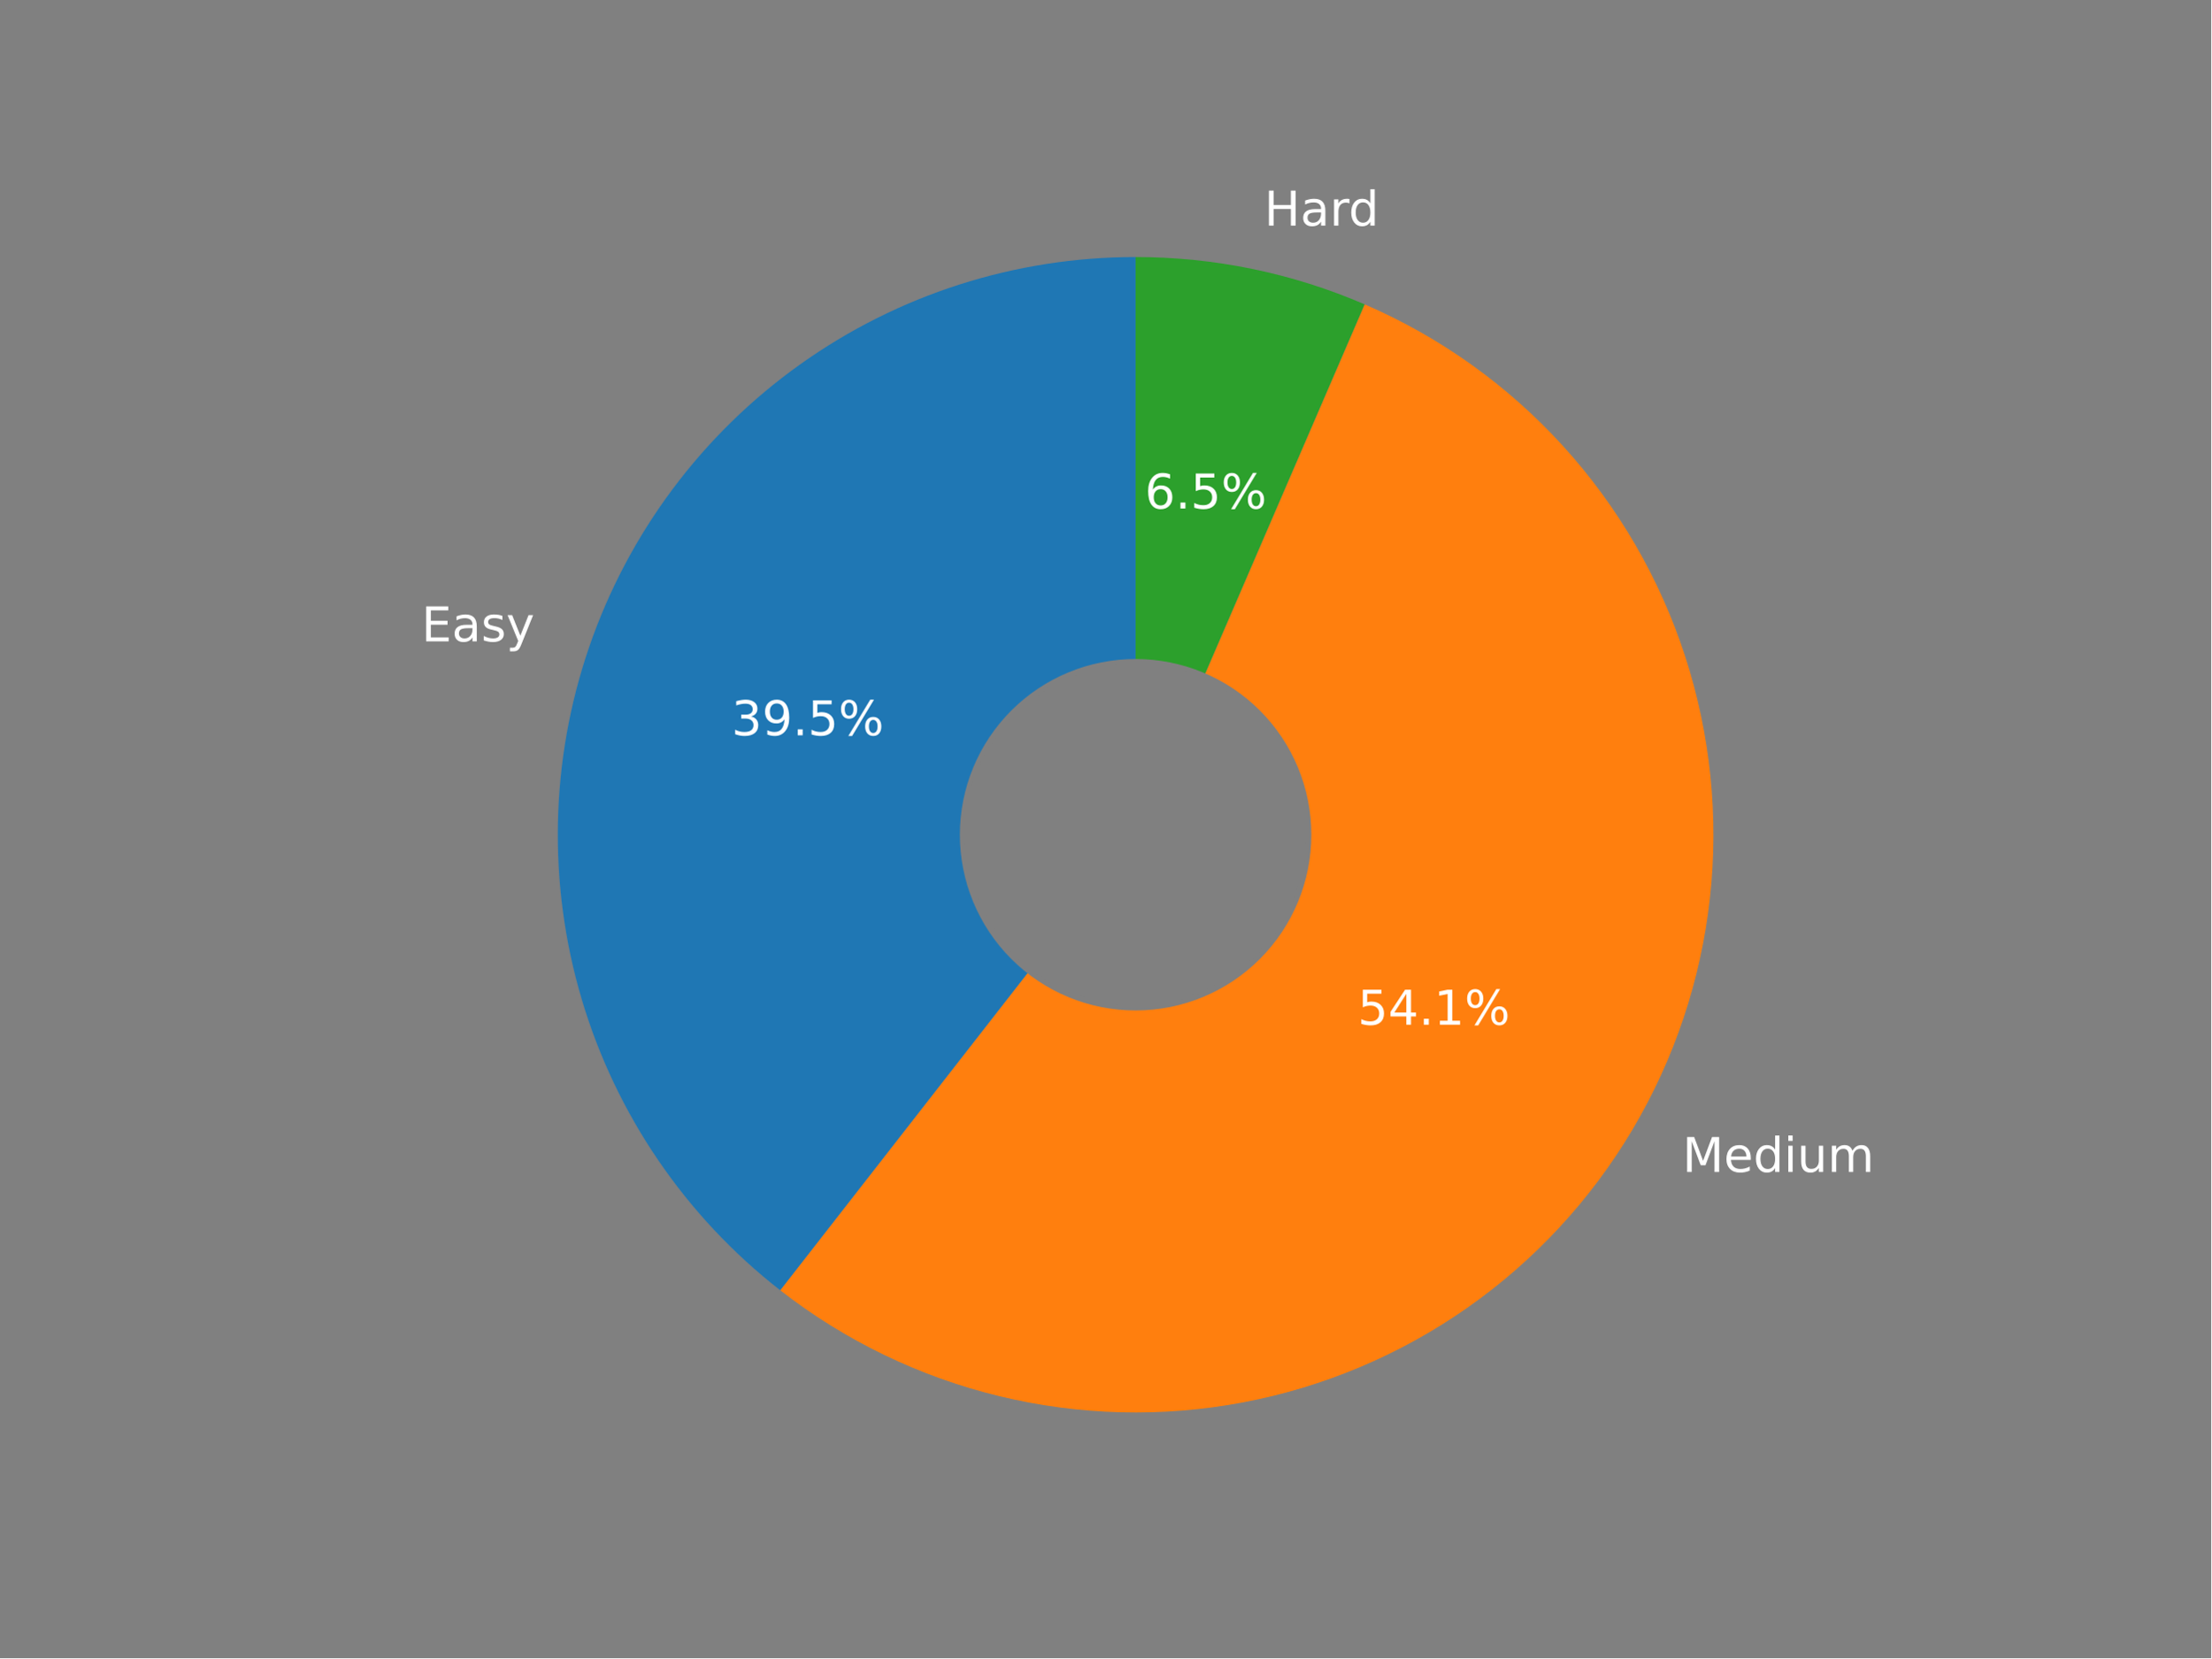
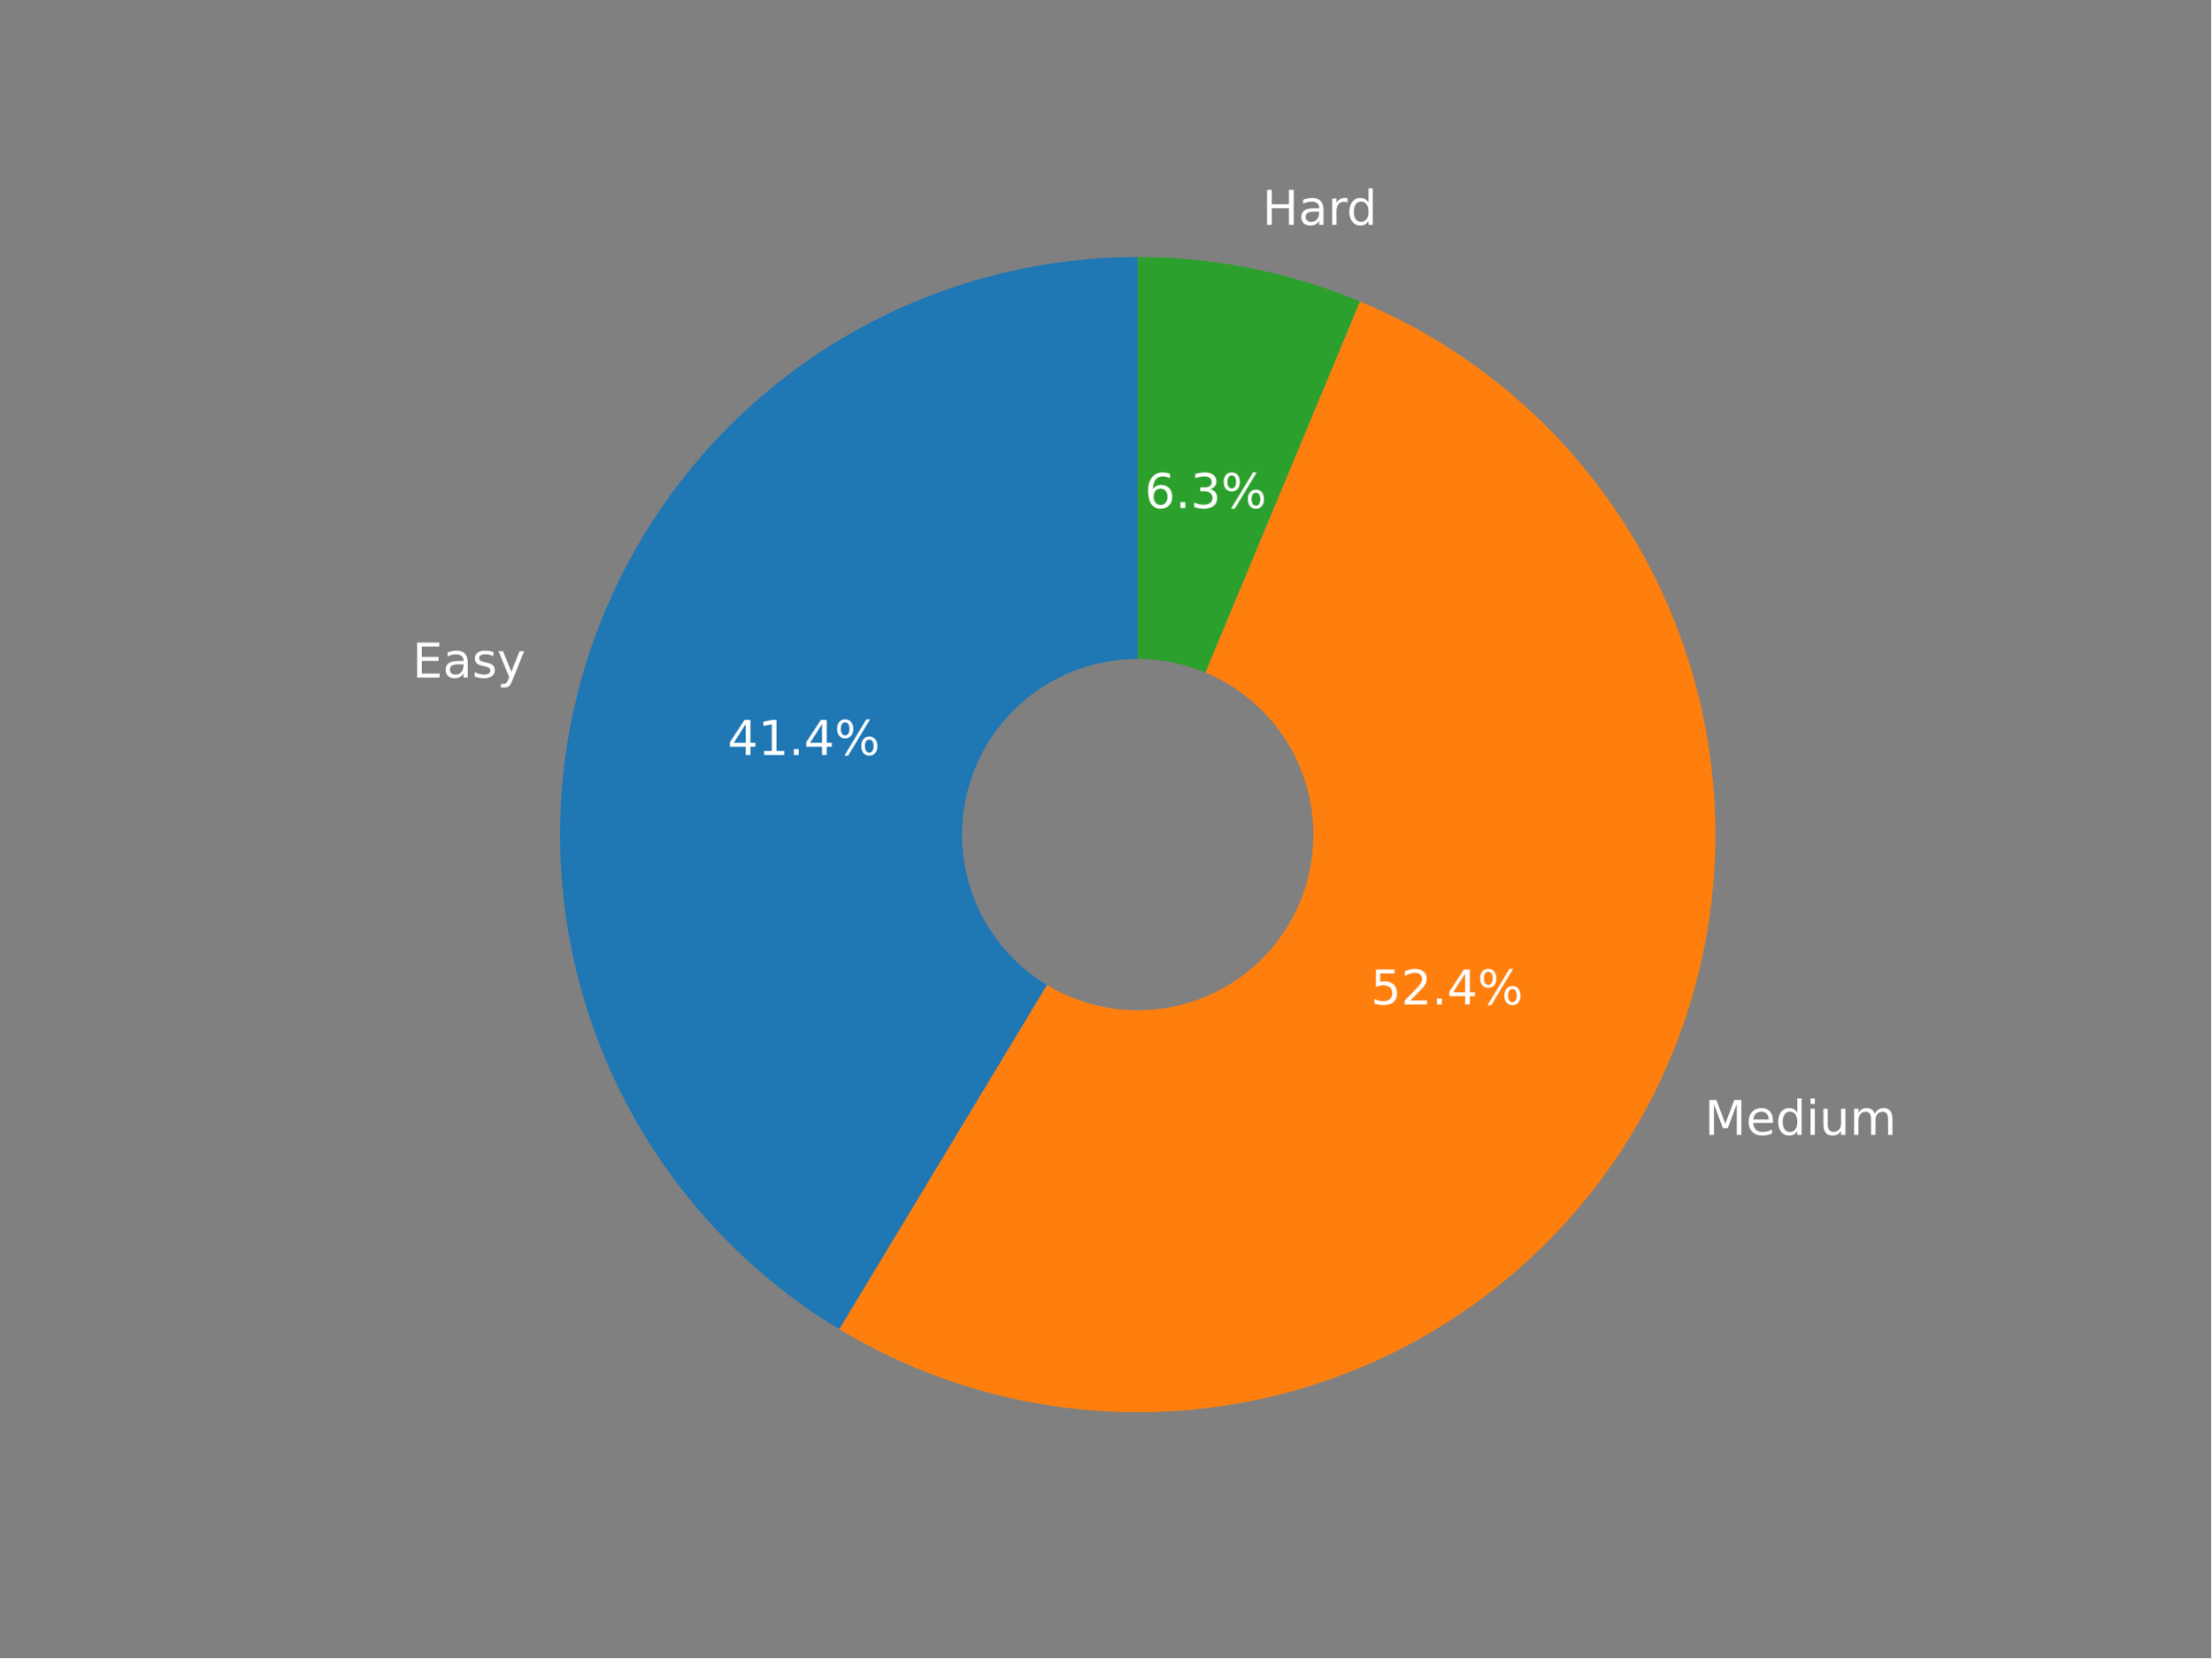
<svg xmlns="http://www.w3.org/2000/svg" xmlns:xlink="http://www.w3.org/1999/xlink" width="460.8pt" height="345.6pt" viewBox="0 0 460.8 345.6" version="1.1">
  <defs>
    <style type="text/css">*{stroke-linejoin: round; stroke-linecap: butt}</style>
  </defs>
  <g id="figure_1">
    <g id="patch_1">
      <path d="M 0 345.6  L 460.8 345.6  L 460.8 0  L 0 0  z " style="fill: #808080" />
    </g>
    <g id="axes_1">
      <g id="patch_2">
-         <path d="M 236.662 53.568  C 211.585 53.568 187.124 61.401 166.712 75.969  C 146.299 90.536 130.939 111.122 122.785 134.836  C 114.632 158.551 114.087 184.23 121.226 208.27  C 128.366 232.309 142.839 253.528 162.615 268.949  L 236.662 173.987  L 236.662 53.568  z " style="fill: #1f77b4" />
+         <path d="M 237.105 53.568  C 210.805 53.568 185.215 62.186 164.273 78.097  C 143.331 94.007 128.168 116.35 121.118 141.687  C 114.067 167.025 115.51 193.988 125.224 218.429  C 134.938 242.87 152.398 263.467 174.919 277.052  L 237.105 173.962  L 237.105 53.568  z " style="fill: #1f77b4" />
      </g>
      <g id="patch_3">
-         <path d="M 162.615 268.949  C 176.103 279.467 191.679 286.991 208.303 291.019  C 224.926 295.047 242.219 295.488 259.026 292.311  C 275.833 289.135 291.772 282.414 305.778 272.596  C 319.785 262.779 331.541 250.089 340.26 235.373  C 348.98 220.658 354.465 204.253 356.349 187.252  C 358.233 170.252 356.473 153.043 351.188 136.776  C 345.902 120.508 337.211 105.552 325.694 92.906  C 314.177 80.26 300.096 70.211 284.393 63.431  L 236.662 173.987  L 162.615 268.949  z " style="fill: #ff7f0e" />
+         <path d="M 174.919 277.052  C 189.099 285.606 204.892 291.142 221.309 293.315  C 237.726 295.488 254.416 294.25 270.333 289.68  C 286.249 285.11 301.054 277.304 313.817 266.752  C 326.58 256.201 337.03 243.129 344.512 228.355  C 351.993 213.581 356.347 197.422 357.3 180.889  C 358.253 164.356 355.784 147.804 350.049 132.268  C 344.314 116.733 335.435 102.547 323.969 90.599  C 312.502 78.651 298.693 69.196 283.407 62.827  L 237.105 173.962  L 174.919 277.052  z " style="fill: #ff7f0e" />
      </g>
      <g id="patch_4">
-         <path d="M 284.393 63.431  C 276.877 60.186 269.049 57.716 261.032 56.06  C 253.015 54.403 244.849 53.568 236.662 53.568  L 236.662 173.987  L 284.393 63.431  z " style="fill: #2ca02c" />
+         <path d="M 283.407 62.827  C 276.089 59.779 268.488 57.46 260.714 55.906  C 252.941 54.351 245.033 53.568 237.105 53.568  L 237.105 173.962  L 283.407 62.827  z " style="fill: #2ca02c" />
      </g>
      <g id="patch_5">
-         <path d="M 236.662 210.113  C 246.243 210.113 255.433 206.306 262.207 199.532  C 268.982 192.757 272.788 183.568 272.788 173.987  C 272.788 164.406 268.982 155.217 262.207 148.442  C 255.433 141.668 246.243 137.861 236.662 137.861  C 227.082 137.861 217.892 141.668 211.118 148.442  C 204.343 155.217 200.537 164.406 200.537 173.987  C 200.537 183.568 204.343 192.757 211.118 199.532  C 217.892 206.306 227.082 210.113 236.662 210.113  z " clip-path="url(#pa27d30d79e)" style="fill: #808080; stroke: #808080; stroke-linejoin: miter" />
+         <path d="M 237.105 210.08  C 246.684 210.08 255.872 206.275 262.645 199.501  C 269.418 192.728 273.223 183.541 273.223 173.962  C 273.223 164.383 269.418 155.196 262.645 148.423  C 255.872 141.649 246.684 137.844 237.105 137.844  C 227.527 137.844 218.339 141.649 211.566 148.423  C 204.793 155.196 200.987 164.383 200.987 173.962  C 200.987 183.541 204.793 192.728 211.566 199.501  C 218.339 206.275 227.527 210.08 237.105 210.08  z " clip-path="url(#pf6a83e9401)" style="fill: #808080; stroke: #808080; stroke-linejoin: miter" />
      </g>
      <g id="matplotlib.axis_1" />
      <g id="matplotlib.axis_2" />
      <g id="text_1">
-         <g style="fill: #ffffff" transform="translate(87.82271 133.6805)scale(0.1 -0.1)">
+         <g style="fill: #ffffff" transform="translate(85.94414 141.2193)scale(0.1 -0.1)">
          <defs>
            <path id="DejaVuSans-45" d="M 628 4666  L 3578 4666  L 3578 4134  L 1259 4134  L 1259 2753  L 3481 2753  L 3481 2222  L 1259 2222  L 1259 531  L 3634 531  L 3634 0  L 628 0  L 628 4666  z " transform="scale(0.015625)" />
            <path id="DejaVuSans-61" d="M 2194 1759  Q 1497 1759 1228 1600  Q 959 1441 959 1056  Q 959 750 1161 570  Q 1363 391 1709 391  Q 2188 391 2477 730  Q 2766 1069 2766 1631  L 2766 1759  L 2194 1759  z M 3341 1997  L 3341 0  L 2766 0  L 2766 531  Q 2569 213 2275 61  Q 1981 -91 1556 -91  Q 1019 -91 701 211  Q 384 513 384 1019  Q 384 1609 779 1909  Q 1175 2209 1959 2209  L 2766 2209  L 2766 2266  Q 2766 2663 2505 2880  Q 2244 3097 1772 3097  Q 1472 3097 1187 3025  Q 903 2953 641 2809  L 641 3341  Q 956 3463 1253 3523  Q 1550 3584 1831 3584  Q 2591 3584 2966 3190  Q 3341 2797 3341 1997  z " transform="scale(0.015625)" />
            <path id="DejaVuSans-73" d="M 2834 3397  L 2834 2853  Q 2591 2978 2328 3040  Q 2066 3103 1784 3103  Q 1356 3103 1142 2972  Q 928 2841 928 2578  Q 928 2378 1081 2264  Q 1234 2150 1697 2047  L 1894 2003  Q 2506 1872 2764 1633  Q 3022 1394 3022 966  Q 3022 478 2636 193  Q 2250 -91 1575 -91  Q 1294 -91 989 -36  Q 684 19 347 128  L 347 722  Q 666 556 975 473  Q 1284 391 1588 391  Q 1994 391 2212 530  Q 2431 669 2431 922  Q 2431 1156 2273 1281  Q 2116 1406 1581 1522  L 1381 1569  Q 847 1681 609 1914  Q 372 2147 372 2553  Q 372 3047 722 3315  Q 1072 3584 1716 3584  Q 2034 3584 2315 3537  Q 2597 3491 2834 3397  z " transform="scale(0.015625)" />
            <path id="DejaVuSans-79" d="M 2059 -325  Q 1816 -950 1584 -1140  Q 1353 -1331 966 -1331  L 506 -1331  L 506 -850  L 844 -850  Q 1081 -850 1212 -737  Q 1344 -625 1503 -206  L 1606 56  L 191 3500  L 800 3500  L 1894 763  L 2988 3500  L 3597 3500  L 2059 -325  z " transform="scale(0.015625)" />
          </defs>
          <use xlink:href="#DejaVuSans-45" />
          <use xlink:href="#DejaVuSans-61" x="63.184" />
          <use xlink:href="#DejaVuSans-73" x="124.463" />
          <use xlink:href="#DejaVuSans-79" x="176.562" />
        </g>
      </g>
      <g id="text_2">
-         <g style="fill: #ffffff" transform="translate(152.4526 153.2559)scale(0.1 -0.1)">
+         <g style="fill: #ffffff" transform="translate(151.6292 157.3566)scale(0.1 -0.1)">
          <defs>
-             <path id="DejaVuSans-33" d="M 2597 2516  Q 3050 2419 3304 2112  Q 3559 1806 3559 1356  Q 3559 666 3084 287  Q 2609 -91 1734 -91  Q 1441 -91 1130 -33  Q 819 25 488 141  L 488 750  Q 750 597 1062 519  Q 1375 441 1716 441  Q 2309 441 2620 675  Q 2931 909 2931 1356  Q 2931 1769 2642 2001  Q 2353 2234 1838 2234  L 1294 2234  L 1294 2753  L 1863 2753  Q 2328 2753 2575 2939  Q 2822 3125 2822 3475  Q 2822 3834 2567 4026  Q 2313 4219 1838 4219  Q 1578 4219 1281 4162  Q 984 4106 628 3988  L 628 4550  Q 988 4650 1302 4700  Q 1616 4750 1894 4750  Q 2613 4750 3031 4423  Q 3450 4097 3450 3541  Q 3450 3153 3228 2886  Q 3006 2619 2597 2516  z " transform="scale(0.015625)" />
-             <path id="DejaVuSans-39" d="M 703 97  L 703 672  Q 941 559 1184 500  Q 1428 441 1663 441  Q 2288 441 2617 861  Q 2947 1281 2994 2138  Q 2813 1869 2534 1725  Q 2256 1581 1919 1581  Q 1219 1581 811 2004  Q 403 2428 403 3163  Q 403 3881 828 4315  Q 1253 4750 1959 4750  Q 2769 4750 3195 4129  Q 3622 3509 3622 2328  Q 3622 1225 3098 567  Q 2575 -91 1691 -91  Q 1453 -91 1209 -44  Q 966 3 703 97  z M 1959 2075  Q 2384 2075 2632 2365  Q 2881 2656 2881 3163  Q 2881 3666 2632 3958  Q 2384 4250 1959 4250  Q 1534 4250 1286 3958  Q 1038 3666 1038 3163  Q 1038 2656 1286 2365  Q 1534 2075 1959 2075  z " transform="scale(0.015625)" />
+             <path id="DejaVuSans-34" d="M 2419 4116  L 825 1625  L 2419 1625  L 2419 4116  z M 2253 4666  L 3047 4666  L 3047 1625  L 3713 1625  L 3713 1100  L 3047 1100  L 3047 0  L 2419 0  L 2419 1100  L 313 1100  L 313 1709  L 2253 4666  z " transform="scale(0.015625)" />
+             <path id="DejaVuSans-31" d="M 794 531  L 1825 531  L 1825 4091  L 703 3866  L 703 4441  L 1819 4666  L 2450 4666  L 2450 531  L 3481 531  L 3481 0  L 794 0  L 794 531  z " transform="scale(0.015625)" />
            <path id="DejaVuSans-2e" d="M 684 794  L 1344 794  L 1344 0  L 684 0  L 684 794  z " transform="scale(0.015625)" />
-             <path id="DejaVuSans-35" d="M 691 4666  L 3169 4666  L 3169 4134  L 1269 4134  L 1269 2991  Q 1406 3038 1543 3061  Q 1681 3084 1819 3084  Q 2600 3084 3056 2656  Q 3513 2228 3513 1497  Q 3513 744 3044 326  Q 2575 -91 1722 -91  Q 1428 -91 1123 -41  Q 819 9 494 109  L 494 744  Q 775 591 1075 516  Q 1375 441 1709 441  Q 2250 441 2565 725  Q 2881 1009 2881 1497  Q 2881 1984 2565 2268  Q 2250 2553 1709 2553  Q 1456 2553 1204 2497  Q 953 2441 691 2322  L 691 4666  z " transform="scale(0.015625)" />
            <path id="DejaVuSans-25" d="M 4653 2053  Q 4381 2053 4226 1822  Q 4072 1591 4072 1178  Q 4072 772 4226 539  Q 4381 306 4653 306  Q 4919 306 5073 539  Q 5228 772 5228 1178  Q 5228 1588 5073 1820  Q 4919 2053 4653 2053  z M 4653 2450  Q 5147 2450 5437 2106  Q 5728 1763 5728 1178  Q 5728 594 5436 251  Q 5144 -91 4653 -91  Q 4153 -91 3862 251  Q 3572 594 3572 1178  Q 3572 1766 3864 2108  Q 4156 2450 4653 2450  z M 1428 4353  Q 1159 4353 1004 4120  Q 850 3888 850 3481  Q 850 3069 1003 2837  Q 1156 2606 1428 2606  Q 1700 2606 1854 2837  Q 2009 3069 2009 3481  Q 2009 3884 1853 4118  Q 1697 4353 1428 4353  z M 4250 4750  L 4750 4750  L 1831 -91  L 1331 -91  L 4250 4750  z M 1428 4750  Q 1922 4750 2215 4408  Q 2509 4066 2509 3481  Q 2509 2891 2217 2550  Q 1925 2209 1428 2209  Q 931 2209 642 2551  Q 353 2894 353 3481  Q 353 4063 643 4406  Q 934 4750 1428 4750  z " transform="scale(0.015625)" />
          </defs>
-           <use xlink:href="#DejaVuSans-33" />
-           <use xlink:href="#DejaVuSans-39" x="63.623" />
+           <use xlink:href="#DejaVuSans-34" />
+           <use xlink:href="#DejaVuSans-31" x="63.623" />
          <use xlink:href="#DejaVuSans-2e" x="127.246" />
-           <use xlink:href="#DejaVuSans-35" x="159.033" />
+           <use xlink:href="#DejaVuSans-34" x="159.033" />
          <use xlink:href="#DejaVuSans-25" x="222.656" />
        </g>
      </g>
      <g id="text_3">
-         <g style="fill: #ffffff" transform="translate(350.6199 244.2715)scale(0.1 -0.1)">
+         <g style="fill: #ffffff" transform="translate(355.2523 236.5536)scale(0.1 -0.1)">
          <defs>
            <path id="DejaVuSans-4d" d="M 628 4666  L 1569 4666  L 2759 1491  L 3956 4666  L 4897 4666  L 4897 0  L 4281 0  L 4281 4097  L 3078 897  L 2444 897  L 1241 4097  L 1241 0  L 628 0  L 628 4666  z " transform="scale(0.015625)" />
            <path id="DejaVuSans-65" d="M 3597 1894  L 3597 1613  L 953 1613  Q 991 1019 1311 708  Q 1631 397 2203 397  Q 2534 397 2845 478  Q 3156 559 3463 722  L 3463 178  Q 3153 47 2828 -22  Q 2503 -91 2169 -91  Q 1331 -91 842 396  Q 353 884 353 1716  Q 353 2575 817 3079  Q 1281 3584 2069 3584  Q 2775 3584 3186 3129  Q 3597 2675 3597 1894  z M 3022 2063  Q 3016 2534 2758 2815  Q 2500 3097 2075 3097  Q 1594 3097 1305 2825  Q 1016 2553 972 2059  L 3022 2063  z " transform="scale(0.015625)" />
            <path id="DejaVuSans-64" d="M 2906 2969  L 2906 4863  L 3481 4863  L 3481 0  L 2906 0  L 2906 525  Q 2725 213 2448 61  Q 2172 -91 1784 -91  Q 1150 -91 751 415  Q 353 922 353 1747  Q 353 2572 751 3078  Q 1150 3584 1784 3584  Q 2172 3584 2448 3432  Q 2725 3281 2906 2969  z M 947 1747  Q 947 1113 1208 752  Q 1469 391 1925 391  Q 2381 391 2643 752  Q 2906 1113 2906 1747  Q 2906 2381 2643 2742  Q 2381 3103 1925 3103  Q 1469 3103 1208 2742  Q 947 2381 947 1747  z " transform="scale(0.015625)" />
            <path id="DejaVuSans-69" d="M 603 3500  L 1178 3500  L 1178 0  L 603 0  L 603 3500  z M 603 4863  L 1178 4863  L 1178 4134  L 603 4134  L 603 4863  z " transform="scale(0.015625)" />
            <path id="DejaVuSans-75" d="M 544 1381  L 544 3500  L 1119 3500  L 1119 1403  Q 1119 906 1312 657  Q 1506 409 1894 409  Q 2359 409 2629 706  Q 2900 1003 2900 1516  L 2900 3500  L 3475 3500  L 3475 0  L 2900 0  L 2900 538  Q 2691 219 2414 64  Q 2138 -91 1772 -91  Q 1169 -91 856 284  Q 544 659 544 1381  z M 1991 3584  L 1991 3584  z " transform="scale(0.015625)" />
            <path id="DejaVuSans-6d" d="M 3328 2828  Q 3544 3216 3844 3400  Q 4144 3584 4550 3584  Q 5097 3584 5394 3201  Q 5691 2819 5691 2113  L 5691 0  L 5113 0  L 5113 2094  Q 5113 2597 4934 2840  Q 4756 3084 4391 3084  Q 3944 3084 3684 2787  Q 3425 2491 3425 1978  L 3425 0  L 2847 0  L 2847 2094  Q 2847 2600 2669 2842  Q 2491 3084 2119 3084  Q 1678 3084 1418 2786  Q 1159 2488 1159 1978  L 1159 0  L 581 0  L 581 3500  L 1159 3500  L 1159 2956  Q 1356 3278 1631 3431  Q 1906 3584 2284 3584  Q 2666 3584 2933 3390  Q 3200 3197 3328 2828  z " transform="scale(0.015625)" />
          </defs>
          <use xlink:href="#DejaVuSans-4d" />
          <use xlink:href="#DejaVuSans-65" x="86.279" />
          <use xlink:href="#DejaVuSans-64" x="147.803" />
          <use xlink:href="#DejaVuSans-69" x="211.279" />
          <use xlink:href="#DejaVuSans-75" x="239.062" />
          <use xlink:href="#DejaVuSans-6d" x="302.441" />
        </g>
      </g>
      <g id="text_4">
-         <g style="fill: #ffffff" transform="translate(282.9374 213.5783)scale(0.1 -0.1)">
+         <g style="fill: #ffffff" transform="translate(285.6655 209.3571)scale(0.1 -0.1)">
          <defs>
-             <path id="DejaVuSans-34" d="M 2419 4116  L 825 1625  L 2419 1625  L 2419 4116  z M 2253 4666  L 3047 4666  L 3047 1625  L 3713 1625  L 3713 1100  L 3047 1100  L 3047 0  L 2419 0  L 2419 1100  L 313 1100  L 313 1709  L 2253 4666  z " transform="scale(0.015625)" />
-             <path id="DejaVuSans-31" d="M 794 531  L 1825 531  L 1825 4091  L 703 3866  L 703 4441  L 1819 4666  L 2450 4666  L 2450 531  L 3481 531  L 3481 0  L 794 0  L 794 531  z " transform="scale(0.015625)" />
+             <path id="DejaVuSans-35" d="M 691 4666  L 3169 4666  L 3169 4134  L 1269 4134  L 1269 2991  Q 1406 3038 1543 3061  Q 1681 3084 1819 3084  Q 2600 3084 3056 2656  Q 3513 2228 3513 1497  Q 3513 744 3044 326  Q 2575 -91 1722 -91  Q 1428 -91 1123 -41  Q 819 9 494 109  L 494 744  Q 775 591 1075 516  Q 1375 441 1709 441  Q 2250 441 2565 725  Q 2881 1009 2881 1497  Q 2881 1984 2565 2268  Q 2250 2553 1709 2553  Q 1456 2553 1204 2497  Q 953 2441 691 2322  L 691 4666  z " transform="scale(0.015625)" />
+             <path id="DejaVuSans-32" d="M 1228 531  L 3431 531  L 3431 0  L 469 0  L 469 531  Q 828 903 1448 1529  Q 2069 2156 2228 2338  Q 2531 2678 2651 2914  Q 2772 3150 2772 3378  Q 2772 3750 2511 3984  Q 2250 4219 1831 4219  Q 1534 4219 1204 4116  Q 875 4013 500 3803  L 500 4441  Q 881 4594 1212 4672  Q 1544 4750 1819 4750  Q 2544 4750 2975 4387  Q 3406 4025 3406 3419  Q 3406 3131 3298 2873  Q 3191 2616 2906 2266  Q 2828 2175 2409 1742  Q 1991 1309 1228 531  z " transform="scale(0.015625)" />
          </defs>
          <use xlink:href="#DejaVuSans-35" />
-           <use xlink:href="#DejaVuSans-34" x="63.623" />
+           <use xlink:href="#DejaVuSans-32" x="63.623" />
          <use xlink:href="#DejaVuSans-2e" x="127.246" />
-           <use xlink:href="#DejaVuSans-31" x="159.033" />
+           <use xlink:href="#DejaVuSans-34" x="159.033" />
          <use xlink:href="#DejaVuSans-25" x="222.656" />
        </g>
      </g>
      <g id="text_5">
-         <g style="fill: #ffffff" transform="translate(263.4688 47.02625)scale(0.1 -0.1)">
+         <g style="fill: #ffffff" transform="translate(263.0752 46.85927)scale(0.1 -0.1)">
          <defs>
            <path id="DejaVuSans-48" d="M 628 4666  L 1259 4666  L 1259 2753  L 3553 2753  L 3553 4666  L 4184 4666  L 4184 0  L 3553 0  L 3553 2222  L 1259 2222  L 1259 0  L 628 0  L 628 4666  z " transform="scale(0.015625)" />
            <path id="DejaVuSans-72" d="M 2631 2963  Q 2534 3019 2420 3045  Q 2306 3072 2169 3072  Q 1681 3072 1420 2755  Q 1159 2438 1159 1844  L 1159 0  L 581 0  L 581 3500  L 1159 3500  L 1159 2956  Q 1341 3275 1631 3429  Q 1922 3584 2338 3584  Q 2397 3584 2469 3576  Q 2541 3569 2628 3553  L 2631 2963  z " transform="scale(0.015625)" />
          </defs>
          <use xlink:href="#DejaVuSans-48" />
          <use xlink:href="#DejaVuSans-61" x="75.195" />
          <use xlink:href="#DejaVuSans-72" x="136.475" />
          <use xlink:href="#DejaVuSans-64" x="175.838" />
        </g>
      </g>
      <g id="text_6">
-         <g style="fill: #ffffff" transform="translate(238.5817 105.99)scale(0.1 -0.1)">
+         <g style="fill: #ffffff" transform="translate(238.5683 105.8875)scale(0.1 -0.1)">
          <defs>
            <path id="DejaVuSans-36" d="M 2113 2584  Q 1688 2584 1439 2293  Q 1191 2003 1191 1497  Q 1191 994 1439 701  Q 1688 409 2113 409  Q 2538 409 2786 701  Q 3034 994 3034 1497  Q 3034 2003 2786 2293  Q 2538 2584 2113 2584  z M 3366 4563  L 3366 3988  Q 3128 4100 2886 4159  Q 2644 4219 2406 4219  Q 1781 4219 1451 3797  Q 1122 3375 1075 2522  Q 1259 2794 1537 2939  Q 1816 3084 2150 3084  Q 2853 3084 3261 2657  Q 3669 2231 3669 1497  Q 3669 778 3244 343  Q 2819 -91 2113 -91  Q 1303 -91 875 529  Q 447 1150 447 2328  Q 447 3434 972 4092  Q 1497 4750 2381 4750  Q 2619 4750 2861 4703  Q 3103 4656 3366 4563  z " transform="scale(0.015625)" />
+             <path id="DejaVuSans-33" d="M 2597 2516  Q 3050 2419 3304 2112  Q 3559 1806 3559 1356  Q 3559 666 3084 287  Q 2609 -91 1734 -91  Q 1441 -91 1130 -33  Q 819 25 488 141  L 488 750  Q 750 597 1062 519  Q 1375 441 1716 441  Q 2309 441 2620 675  Q 2931 909 2931 1356  Q 2931 1769 2642 2001  Q 2353 2234 1838 2234  L 1294 2234  L 1294 2753  L 1863 2753  Q 2328 2753 2575 2939  Q 2822 3125 2822 3475  Q 2822 3834 2567 4026  Q 2313 4219 1838 4219  Q 1578 4219 1281 4162  Q 984 4106 628 3988  L 628 4550  Q 988 4650 1302 4700  Q 1616 4750 1894 4750  Q 2613 4750 3031 4423  Q 3450 4097 3450 3541  Q 3450 3153 3228 2886  Q 3006 2619 2597 2516  z " transform="scale(0.015625)" />
          </defs>
          <use xlink:href="#DejaVuSans-36" />
          <use xlink:href="#DejaVuSans-2e" x="63.623" />
-           <use xlink:href="#DejaVuSans-35" x="95.41" />
+           <use xlink:href="#DejaVuSans-33" x="95.41" />
          <use xlink:href="#DejaVuSans-25" x="159.033" />
        </g>
      </g>
    </g>
  </g>
  <defs>
-     <clipPath id="pa27d30d79e">
+     <clipPath id="pf6a83e9401">
      <rect x="57.6" y="41.472" width="357.12" height="266.112" />
    </clipPath>
  </defs>
</svg>
